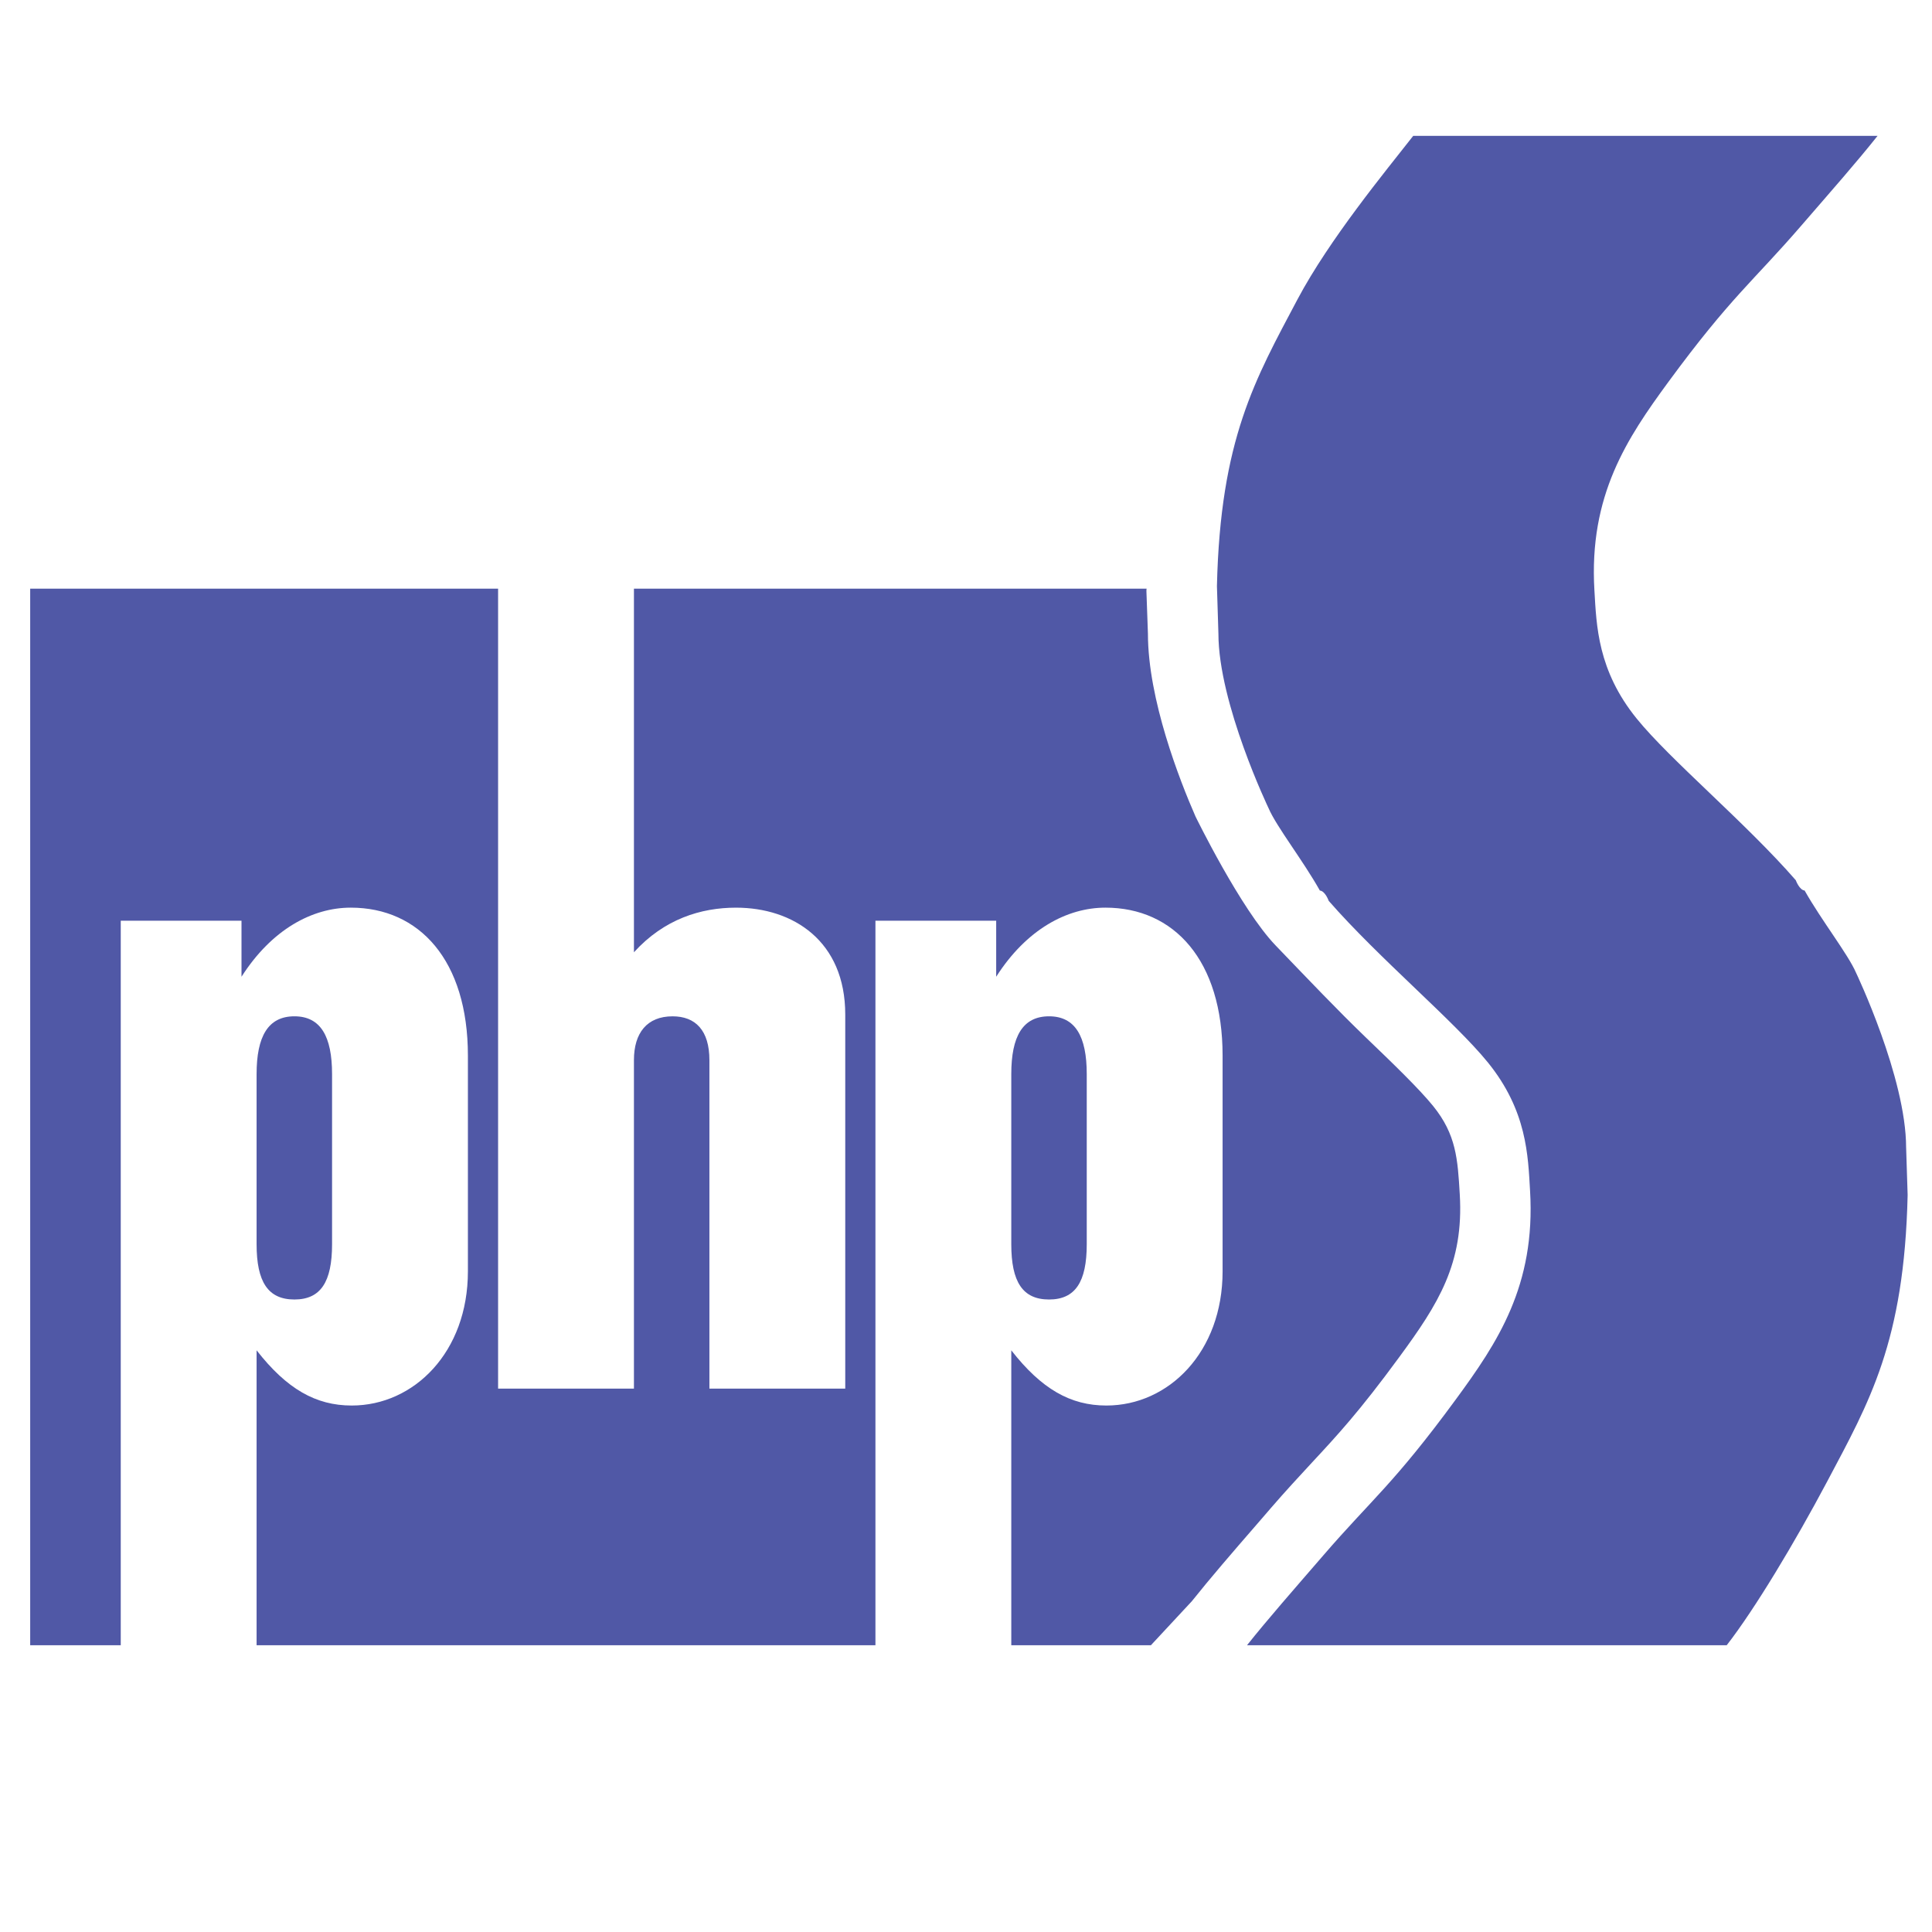
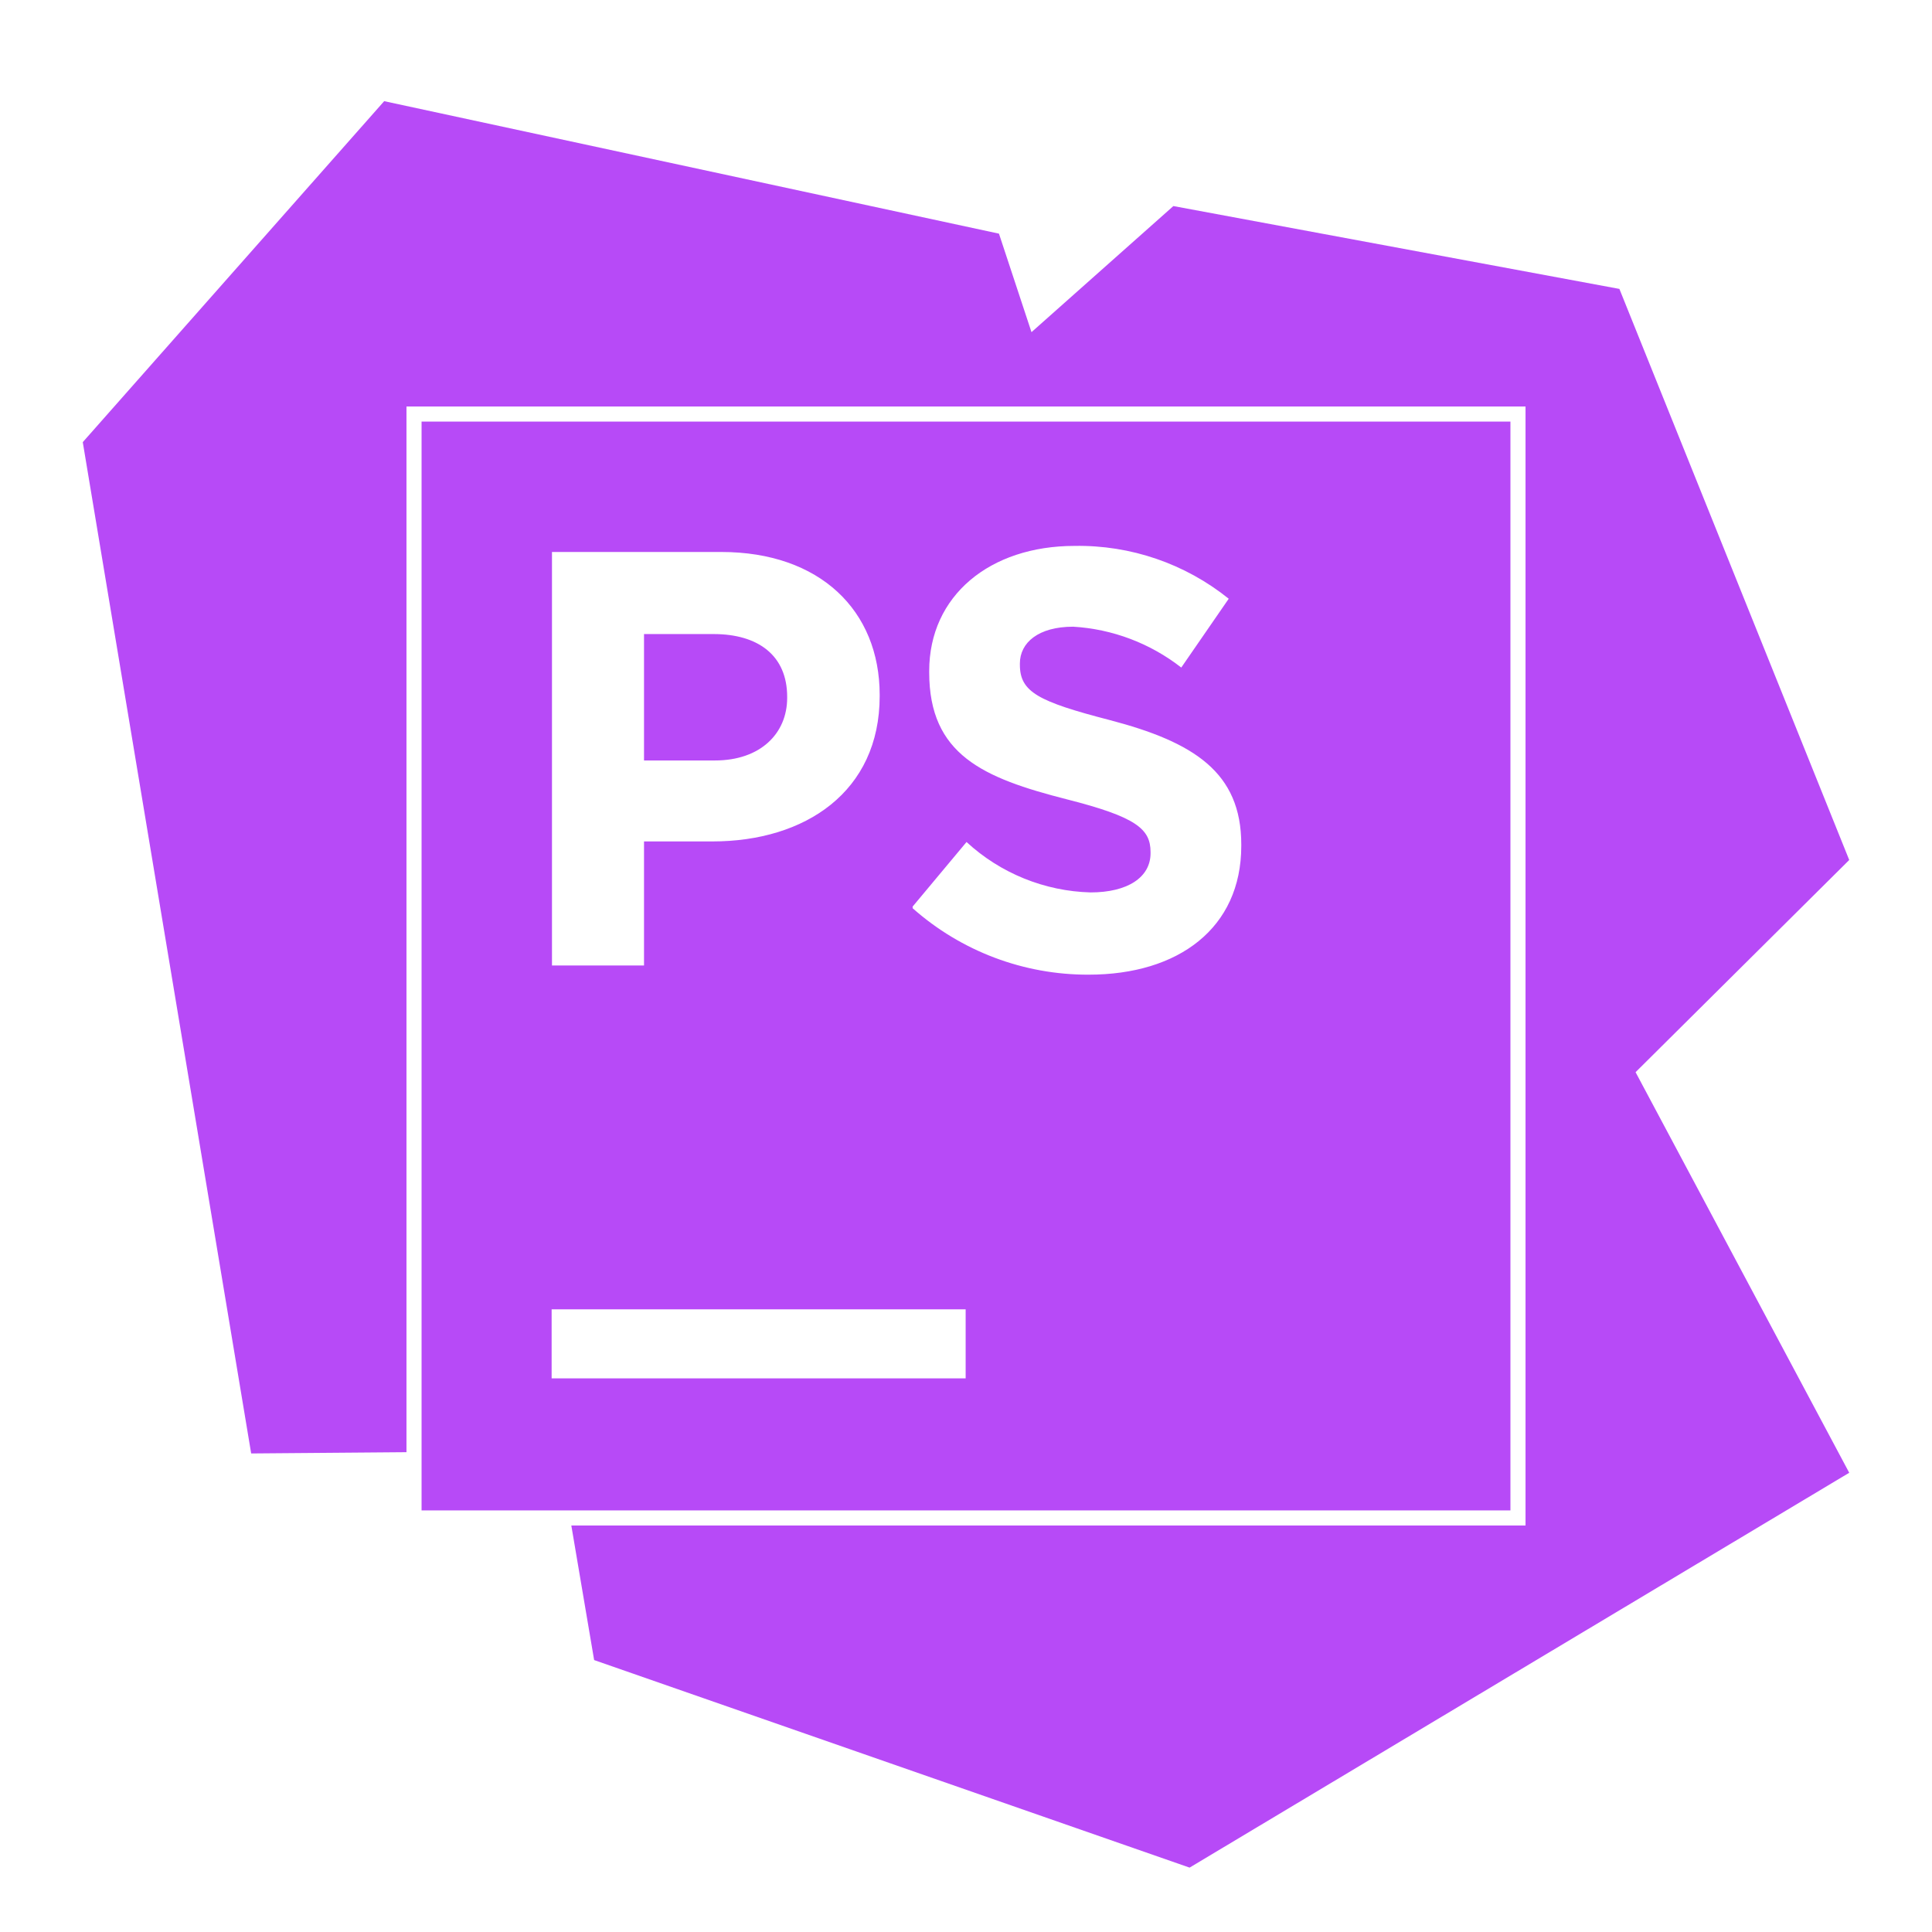
<svg xmlns="http://www.w3.org/2000/svg" viewBox="0 0 128 128">
-   <g fill="#5058A6">
-     <path d="M72 82.433v-11.27c0-2.497-.76-3.83-2.497-3.83-1.747 0-2.503 1.333-2.503 3.83v11.27c0 2.5.756 3.662 2.503 3.662 1.738 0 2.497-1.162 2.497-3.662z" />
-     <path d="M84.148 99.97c1.053-1.217 1.933-2.163 2.776-3.075 1.68-1.808 3.132-3.37 5.778-6.98 2.6-3.54 4.283-6.2 4.012-10.778-.138-2.35-.234-3.967-1.765-5.86-.924-1.138-2.633-2.792-4.452-4.536-1.964-1.895-3.67-3.697-5.982-6.1-2.32-2.412-5.312-8.552-5.312-8.552-1.042-2.38-3.15-7.743-3.15-12.116l-.1-2.814c0-.122.01-.158.016-.158H42v24.09c2-2.203 4.437-2.956 6.763-2.956 3.778 0 7.237 2.204 7.237 7.083V92h-9V70.237c0-1.976-.926-2.903-2.44-2.903-1.693 0-2.56 1.1-2.56 2.903V92h-9V39H2v70h6V61h8v3.712c2-3.132 4.684-4.578 7.24-4.578 4.536 0 7.76 3.48 7.76 9.81V84.23c0 5.35-3.57 8.89-7.697 8.89-2.38 0-4.303-1.097-6.303-3.658V109h41V61h8v3.712c2-3.132 4.686-4.578 7.238-4.578 4.536 0 7.762 3.48 7.762 9.81V84.23c0 5.35-3.572 8.89-7.7 8.89-2.378 0-4.3-1.097-6.3-3.658V109h9.252l2.712-2.917c1.212-1.52 2.643-3.18 4.337-5.13l.848-.982z" />
-     <path d="M22 82.433v-11.27c0-2.497-.756-3.83-2.495-3.83-1.744 0-2.505 1.333-2.505 3.83v11.27c0 2.5.76 3.662 2.505 3.662 1.74 0 2.495-1.162 2.495-3.662zm104.285-6.399c0-4.64-3.318-11.588-3.318-11.588-.52-1.21-2.276-3.446-3.406-5.446h.025c-.362 0-.612-.685-.612-.685-3.307-3.797-8.333-7.98-10.54-10.707-2.59-3.196-2.663-6.16-2.8-8.496-.376-6.302 2.174-10.088 4.902-13.81 4.126-5.618 5.613-6.66 8.785-10.332 2.03-2.348 3.7-4.24 5.073-5.97H93.63c-1.83 2.338-5.547 6.842-7.67 10.838-2.8 5.29-5.11 9.258-5.335 18.994l.098 3.14c0 4.64 3.326 11.58 3.326 11.58.518 1.212 2.273 3.448 3.395 5.448h-.026c.37 0 .613.685.613.685 3.315 3.797 8.332 7.98 10.547 10.707 2.59 3.2 2.656 6.164 2.792 8.493.38 6.3-2.175 10.088-4.903 13.81-4.122 5.624-5.61 6.662-8.783 10.34-2.026 2.344-3.69 4.237-5.065 5.965H114.4c1.867-2.4 4.515-6.817 6.65-10.837 2.802-5.288 5.113-9.26 5.336-18.99l-.1-3.14z" />
-   </g>
+   <path fill="#b74af7" d="M25.453 6.703 5.484 29.293l.008.004-.008-.002 11.157 67 10.289-.084V26.93h74.14v74.14H37.852l1.511 8.914 39.45 13.75 43.703-26.16-14.155-26.539 14.155-14.058-15.227-37.836-29.55-5.489-9.4 8.354-2.155-6.526-40.73-8.777zM27.93 27.93v72.14h72.14V27.93H27.93zm43.261 8.238a15.85 15.85 0 0 1 10.215 3.5l-3.144 4.559a12.877 12.877 0 0 0-7.157-2.707c-2.316 0-3.535 1.062-3.535 2.437v.086c0 1.805 1.22 2.437 5.938 3.66 5.586 1.461 8.73 3.461 8.73 8.25v.086c0 5.461-4.172 8.535-10.105 8.535a17.479 17.479 0 0 1-11.668-4.402v-.11l3.57-4.277a12.625 12.625 0 0 0 8.219 3.34c2.437 0 3.973-.988 3.973-2.598v-.074c0-1.535-.95-2.328-5.547-3.496-5.547-1.414-9.118-2.953-9.118-8.414v-.086c0-4.984 4.011-8.289 9.63-8.289zm-34.62.402h11.214c6.535 0 10.496 3.88 10.496 9.473v.074c0 6.34-4.937 9.63-11.078 9.63h-4.535v8.218H36.57V36.57zm6.097 5.438v8.375h4.703c3.012 0 4.781-1.793 4.781-4.145v-.074c0-2.703-1.879-4.156-4.879-4.156h-4.605zm-6.121 44.738h27.43v4.574h-27.43v-4.574z" />
</svg>
